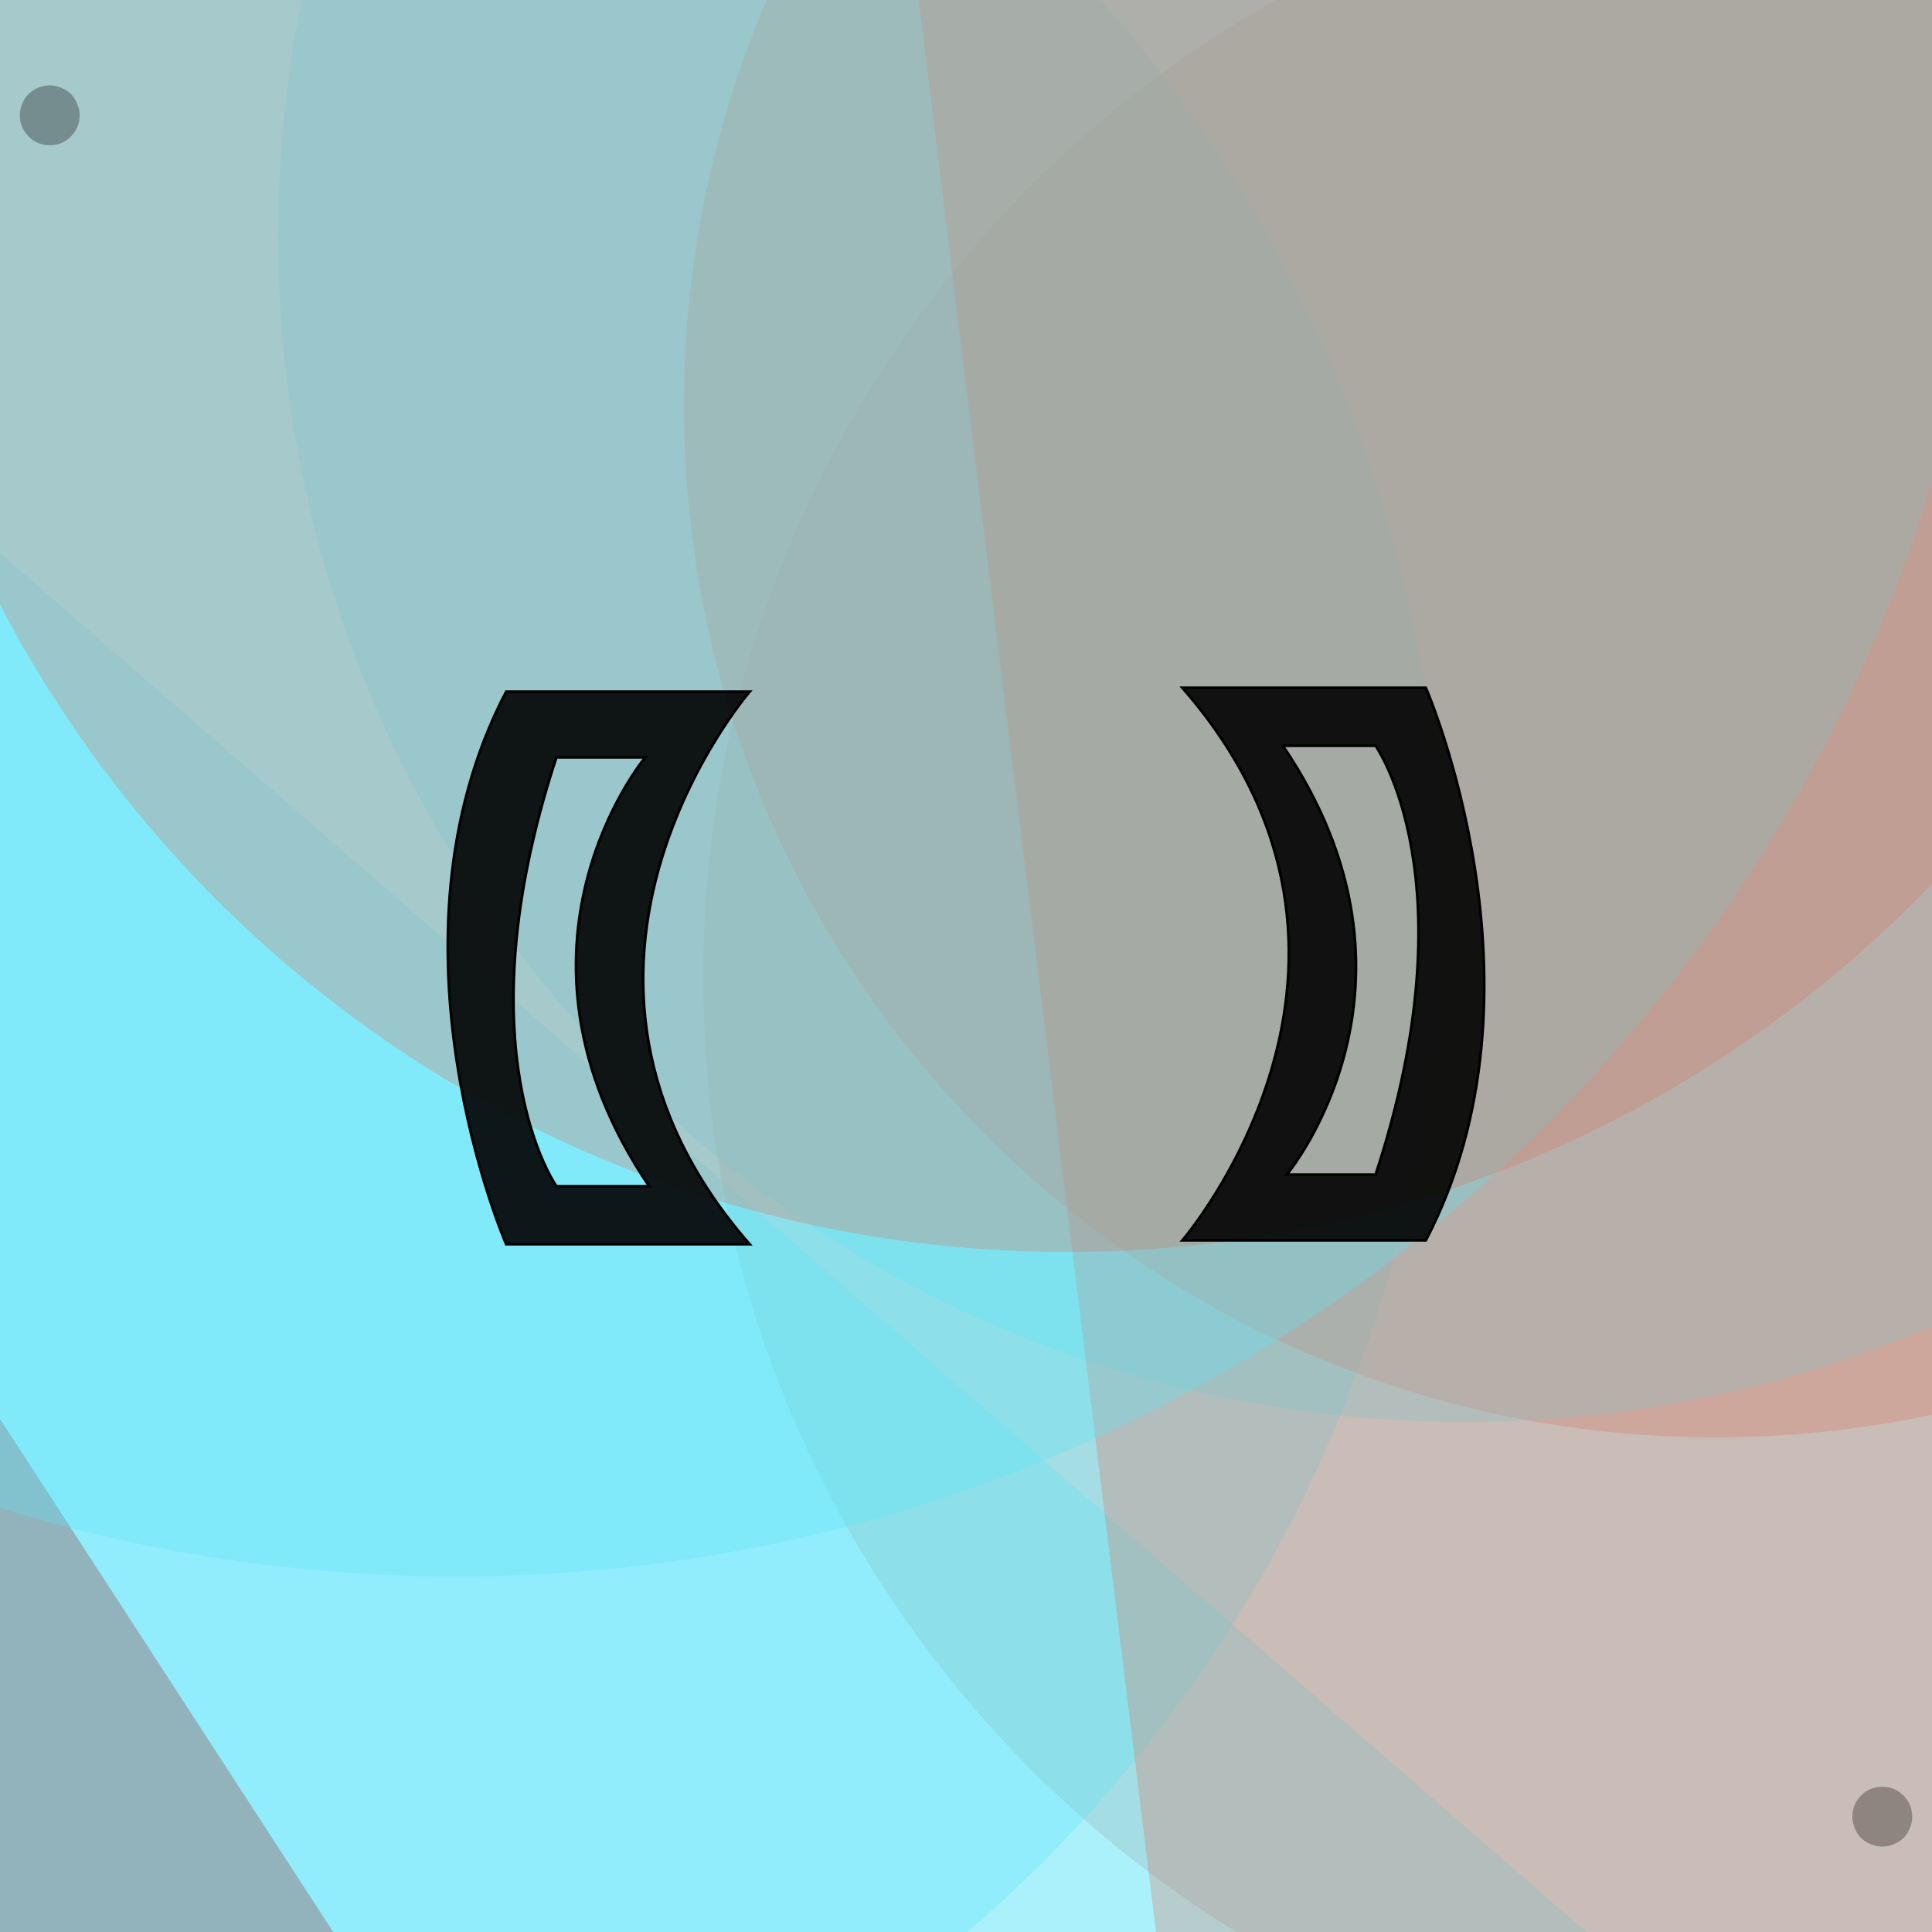
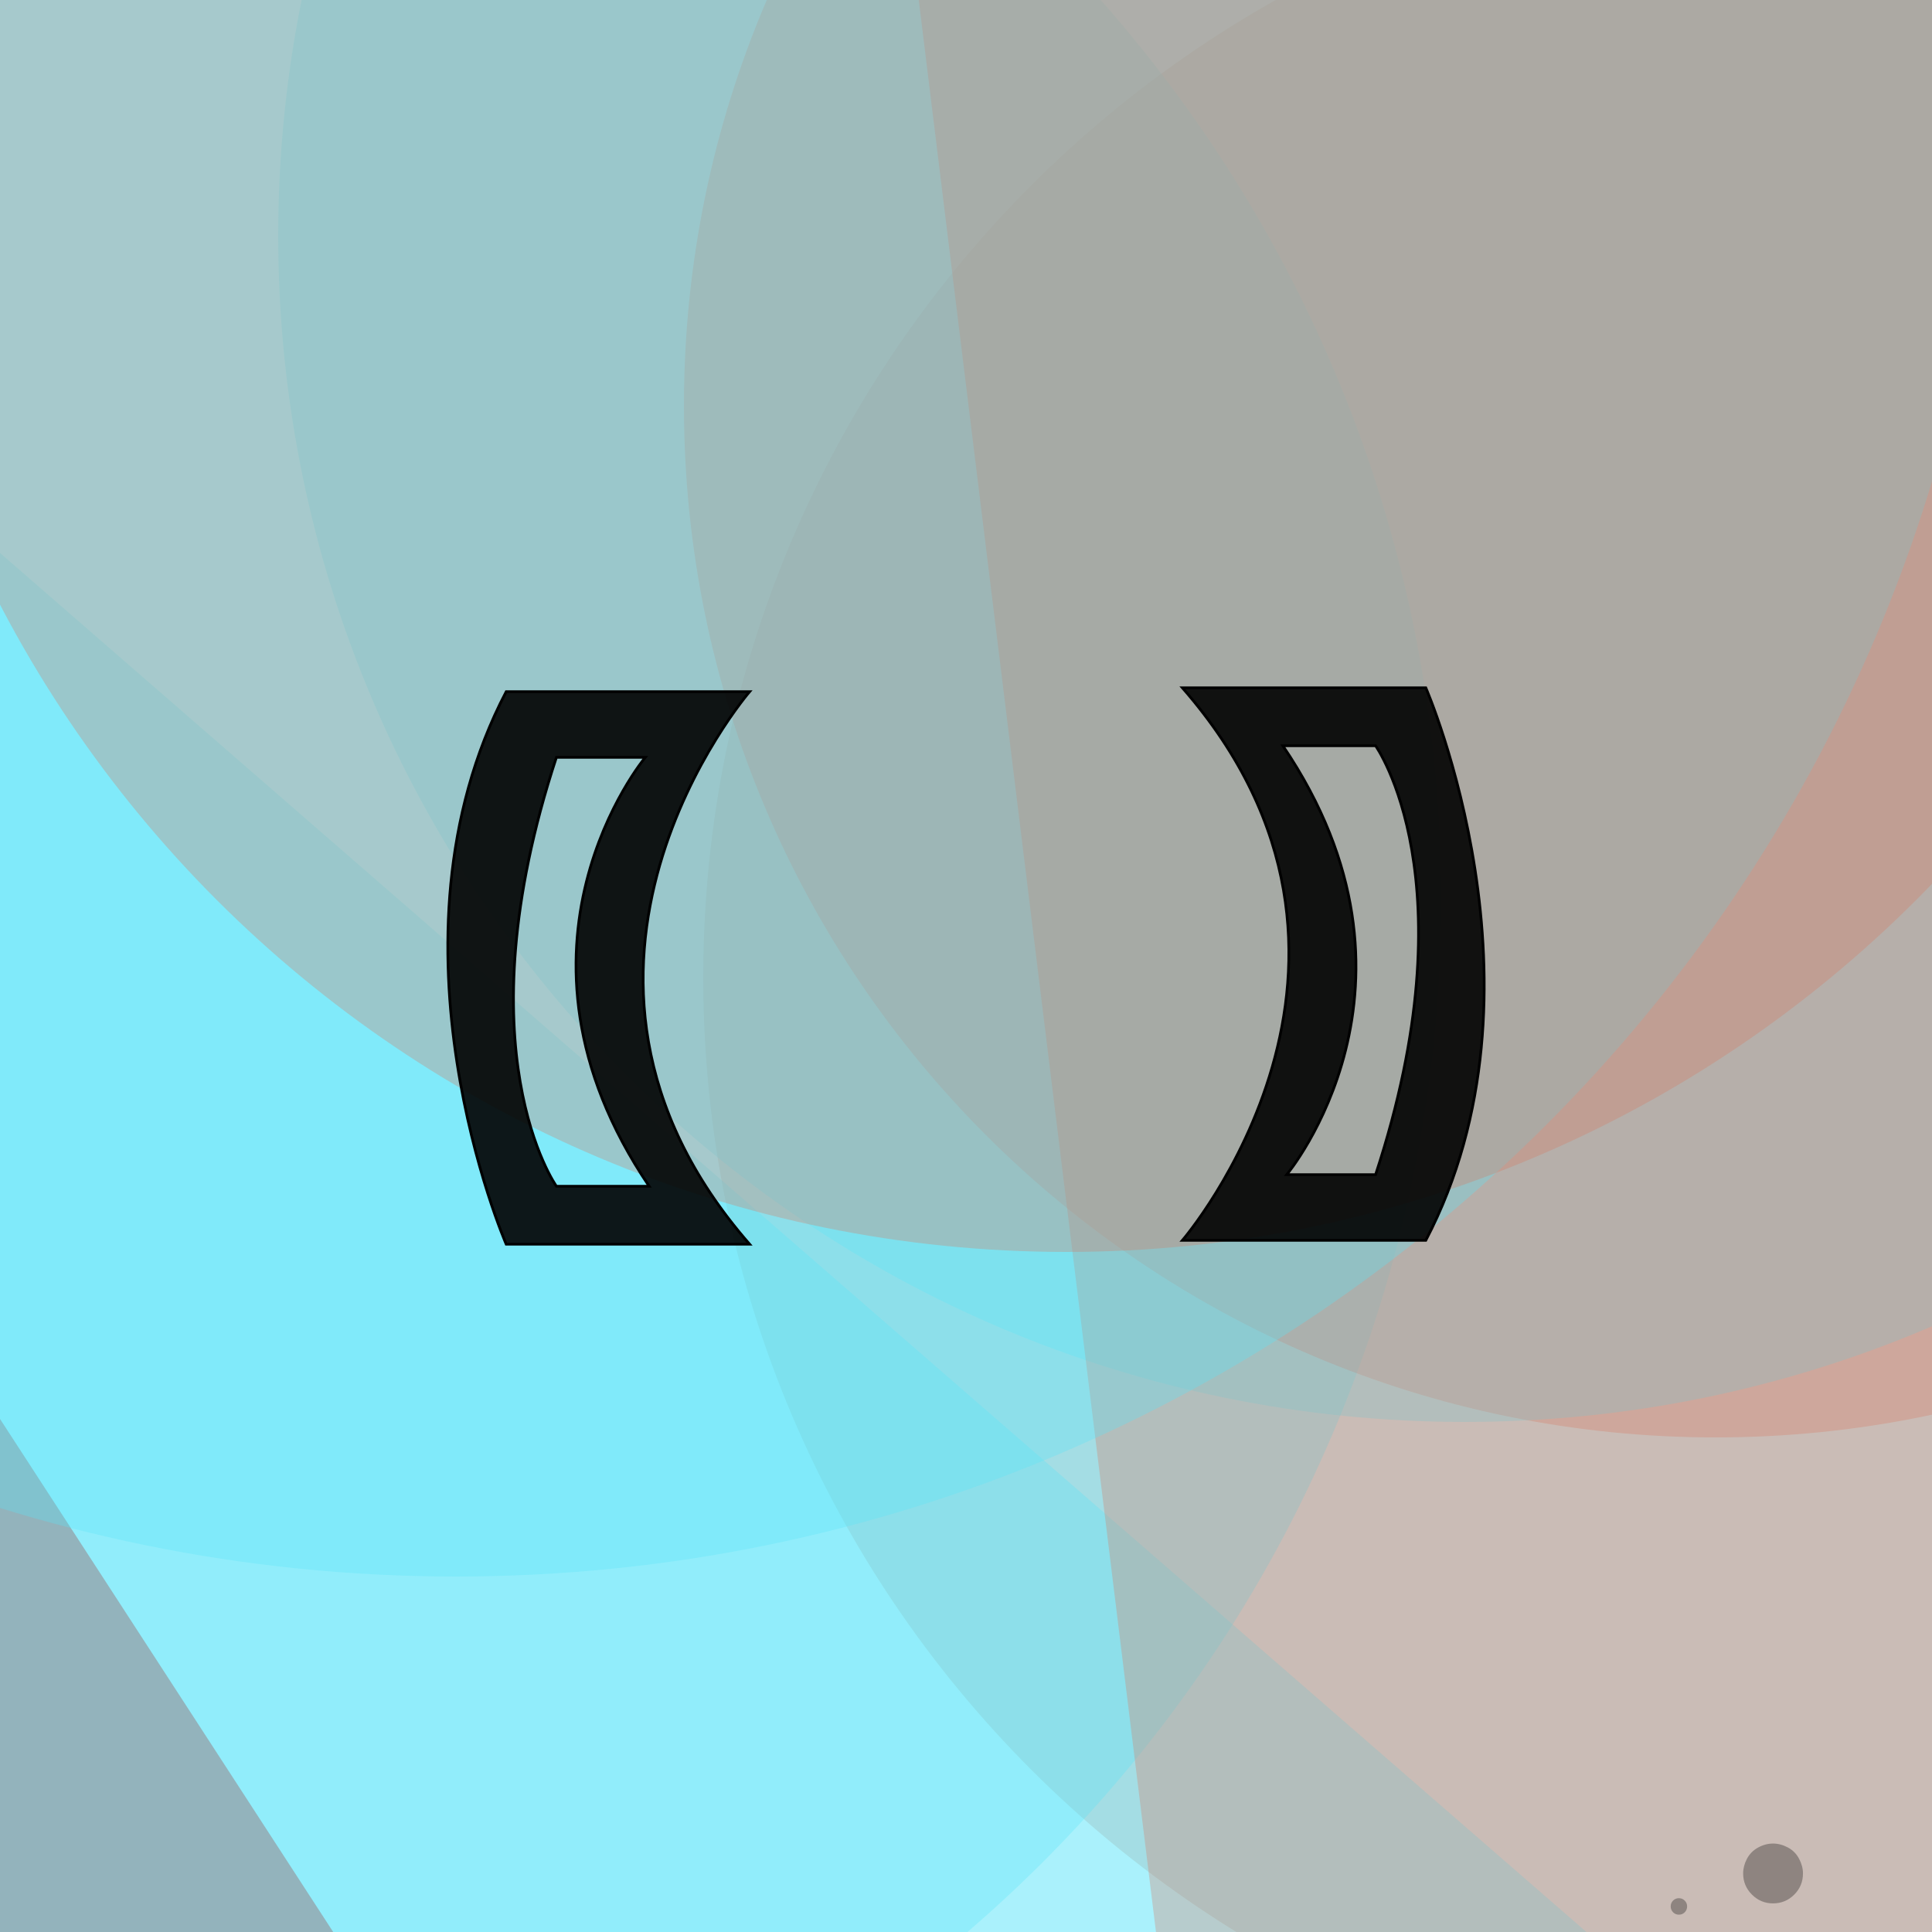
<svg xmlns="http://www.w3.org/2000/svg" width="500" height="500" viewbox="0 0 500 500" style="background-color:#111111">
  <g fill-opacity="0.3">
    <rect fill="#972d2a" x="91" y="68" width="592" height="778" transform="rotate(169)" />
    <rect fill="#972d2a" x="157" y="144" width="738" height="506" transform="rotate(225)" />
    <circle fill="#d6765e" cx="472" cy="253" r="290" />
    <rect fill="#57e3f6" x="5" y="108" width="750" height="556" transform="rotate(41)" />
    <circle fill="#57e3f6" cx="21" cy="233" r="352" />
    <circle fill="#57e3f6" cx="268" cy="285" r="400" />
    <rect fill="#972d2a" x="102" y="200" width="622" height="570" transform="rotate(57)" />
    <circle fill="#d6765e" cx="444" cy="105" r="267" />
    <rect fill="#972d2a" x="246" y="164" width="648" height="642" transform="rotate(105)" />
    <circle fill="#57e3f6" cx="379" cy="61" r="307" />
    <rect fill="#972d2a" x="181" y="184" width="604" height="516" transform="rotate(89)" />
    <rect fill="#d6765e" x="236" y="10" width="658" height="730" transform="rotate(353)" />
    <circle fill="#57e3f6" cx="118" cy="9" r="399" />
    <rect fill="#d6765e" x="15" y="114" width="642" height="614" transform="rotate(105)" />
    <circle fill="#d6765e" cx="276" cy="13" r="311" />
  </g>
  <g id="infinity_1">
    <path id="infinity" stroke-dasharray="0" stroke-dashoffset="0" stroke-width="16" d="M195.5 248c0 30 37.5 30 52.5 0s 52.5-30 52.5 0s-37.5 30-52.5 0s-52.5-30-52.5 0" fill="none">
      <animate begin="s.begin" attributeType="XML" attributeName="stroke" values="#d6765e;#972d2a;#d6765e" dur="4s" fill="freeze" />
      <animate begin="s.begin" attributeType="XML" attributeName="stroke-dasharray" values="0;50;0" dur="6s" fill="freeze" />
      <animate begin="a.begin" attributeType="XML" attributeName="stroke-width" values="16;20;16" dur="1s" fill="freeze" />
    </path>
    <path id="infinity_2" stroke-dasharray="300" stroke-dashoffset="300" stroke-width="16" d="M195.5 248c0 30 37.5 30 52.5 0s 52.5-30 52.5 0s-37.5 30-52.5 0s-52.5-30-52.5 0" fill="none">
      <animate begin="s.begin" attributeType="XML" attributeName="stroke" values="#57e3f6;#d6765e;#57e3f6" dur="4s" fill="freeze" />
-       <animate id="a" begin="s.begin;s.begin+1s;s.begin+2s;s.begin+3s;s.begin+4s;s.begin+5s;s.begin+6s" attributeType="XML" attributeName="stroke-width" values="16;20;16" dur="1s" fill="freeze" />
+       <animate id="a" begin="s.begin;a.end" attributeType="XML" attributeName="stroke-width" values="16;20;16" dur="1s" fill="freeze" />
      <animate id="s" attributeType="XML" attributeName="stroke-dashoffset" begin="0s;s.end" to="-1800" dur="6s" />
    </path>
  </g>
-   <g id="b">
+   <g id="11b">
    <path d="M194 179H131c-34 65 0 143 0 143h63C132 251 194 179 194 179Zm-26 128H144s-25-35 0-111h23S126 245 168 307Z" stroke="black" fill-opacity="0.9" stroke-width=".7">
      <animate id="p" begin="s.begin" attributeName="fill" dur="6s" values="black;#d6765e;black;black;#972d2a;black;black;#57e3f6;black" />
    </path>
-     <text x="2" y="40" font-size="3em" fill-opacity="0.3" fill="black">●    </text>
    <path d="M90 203c-21 41 0 91 0 91h11c0 0-16-42 0-91z" stroke-opacity=".7" fill-opacity=".7" fill="transparent">
-       <animate id="w" attributeName="fill" values="transparent;white;transparent" begin="p.begin+.4s;p.begin+2.4s;p.begin+4.4s" dur="1s" />
+       <animate id="w" attributeName="fill" values="transparent;white;transparent" begin="p.begin+.4s;w.begin+2s" dur="1s" />
      <animate begin="w.begin" attributeName="stroke" values="transparent;black;transparent" dur="1s" />
    </path>
    <path d="M60 212c-17 34 0 74 0 74h9c0-1-13-34 0-74z" stroke-opacity=".5" fill-opacity=".5" fill="transparent">
      <animate attributeName="fill" values="transparent;white;transparent" begin="w.begin+.2s" dur="1s" />
      <animate attributeName="stroke" values="transparent;black;transparent" begin="w.begin+.2s" dur="1s" />
    </path>
    <path d="M37 221c-13 26 0 57 0 57h7c0 0-10-26 0-57z" stroke-opacity=".3" fill-opacity="0.3" fill="transparent">
      <animate attributeName="fill" values="transparent;white;transparent" begin="w.begin+.4s" dur="1s" />
      <animate attributeName="stroke" values="transparent;black;transparent" begin="w.begin+.4s" dur="1s" />
    </path>
  </g>
-   <use href="#b" x="-500" y="-500" transform="rotate(180)" />
+   <use href="#11b" x="-500" y="-500" transform="rotate(180)" />
+   <text x="430" y="495" font-size="3em" fill-opacity="0.3" fill="black">.   ●</text>
</svg>
